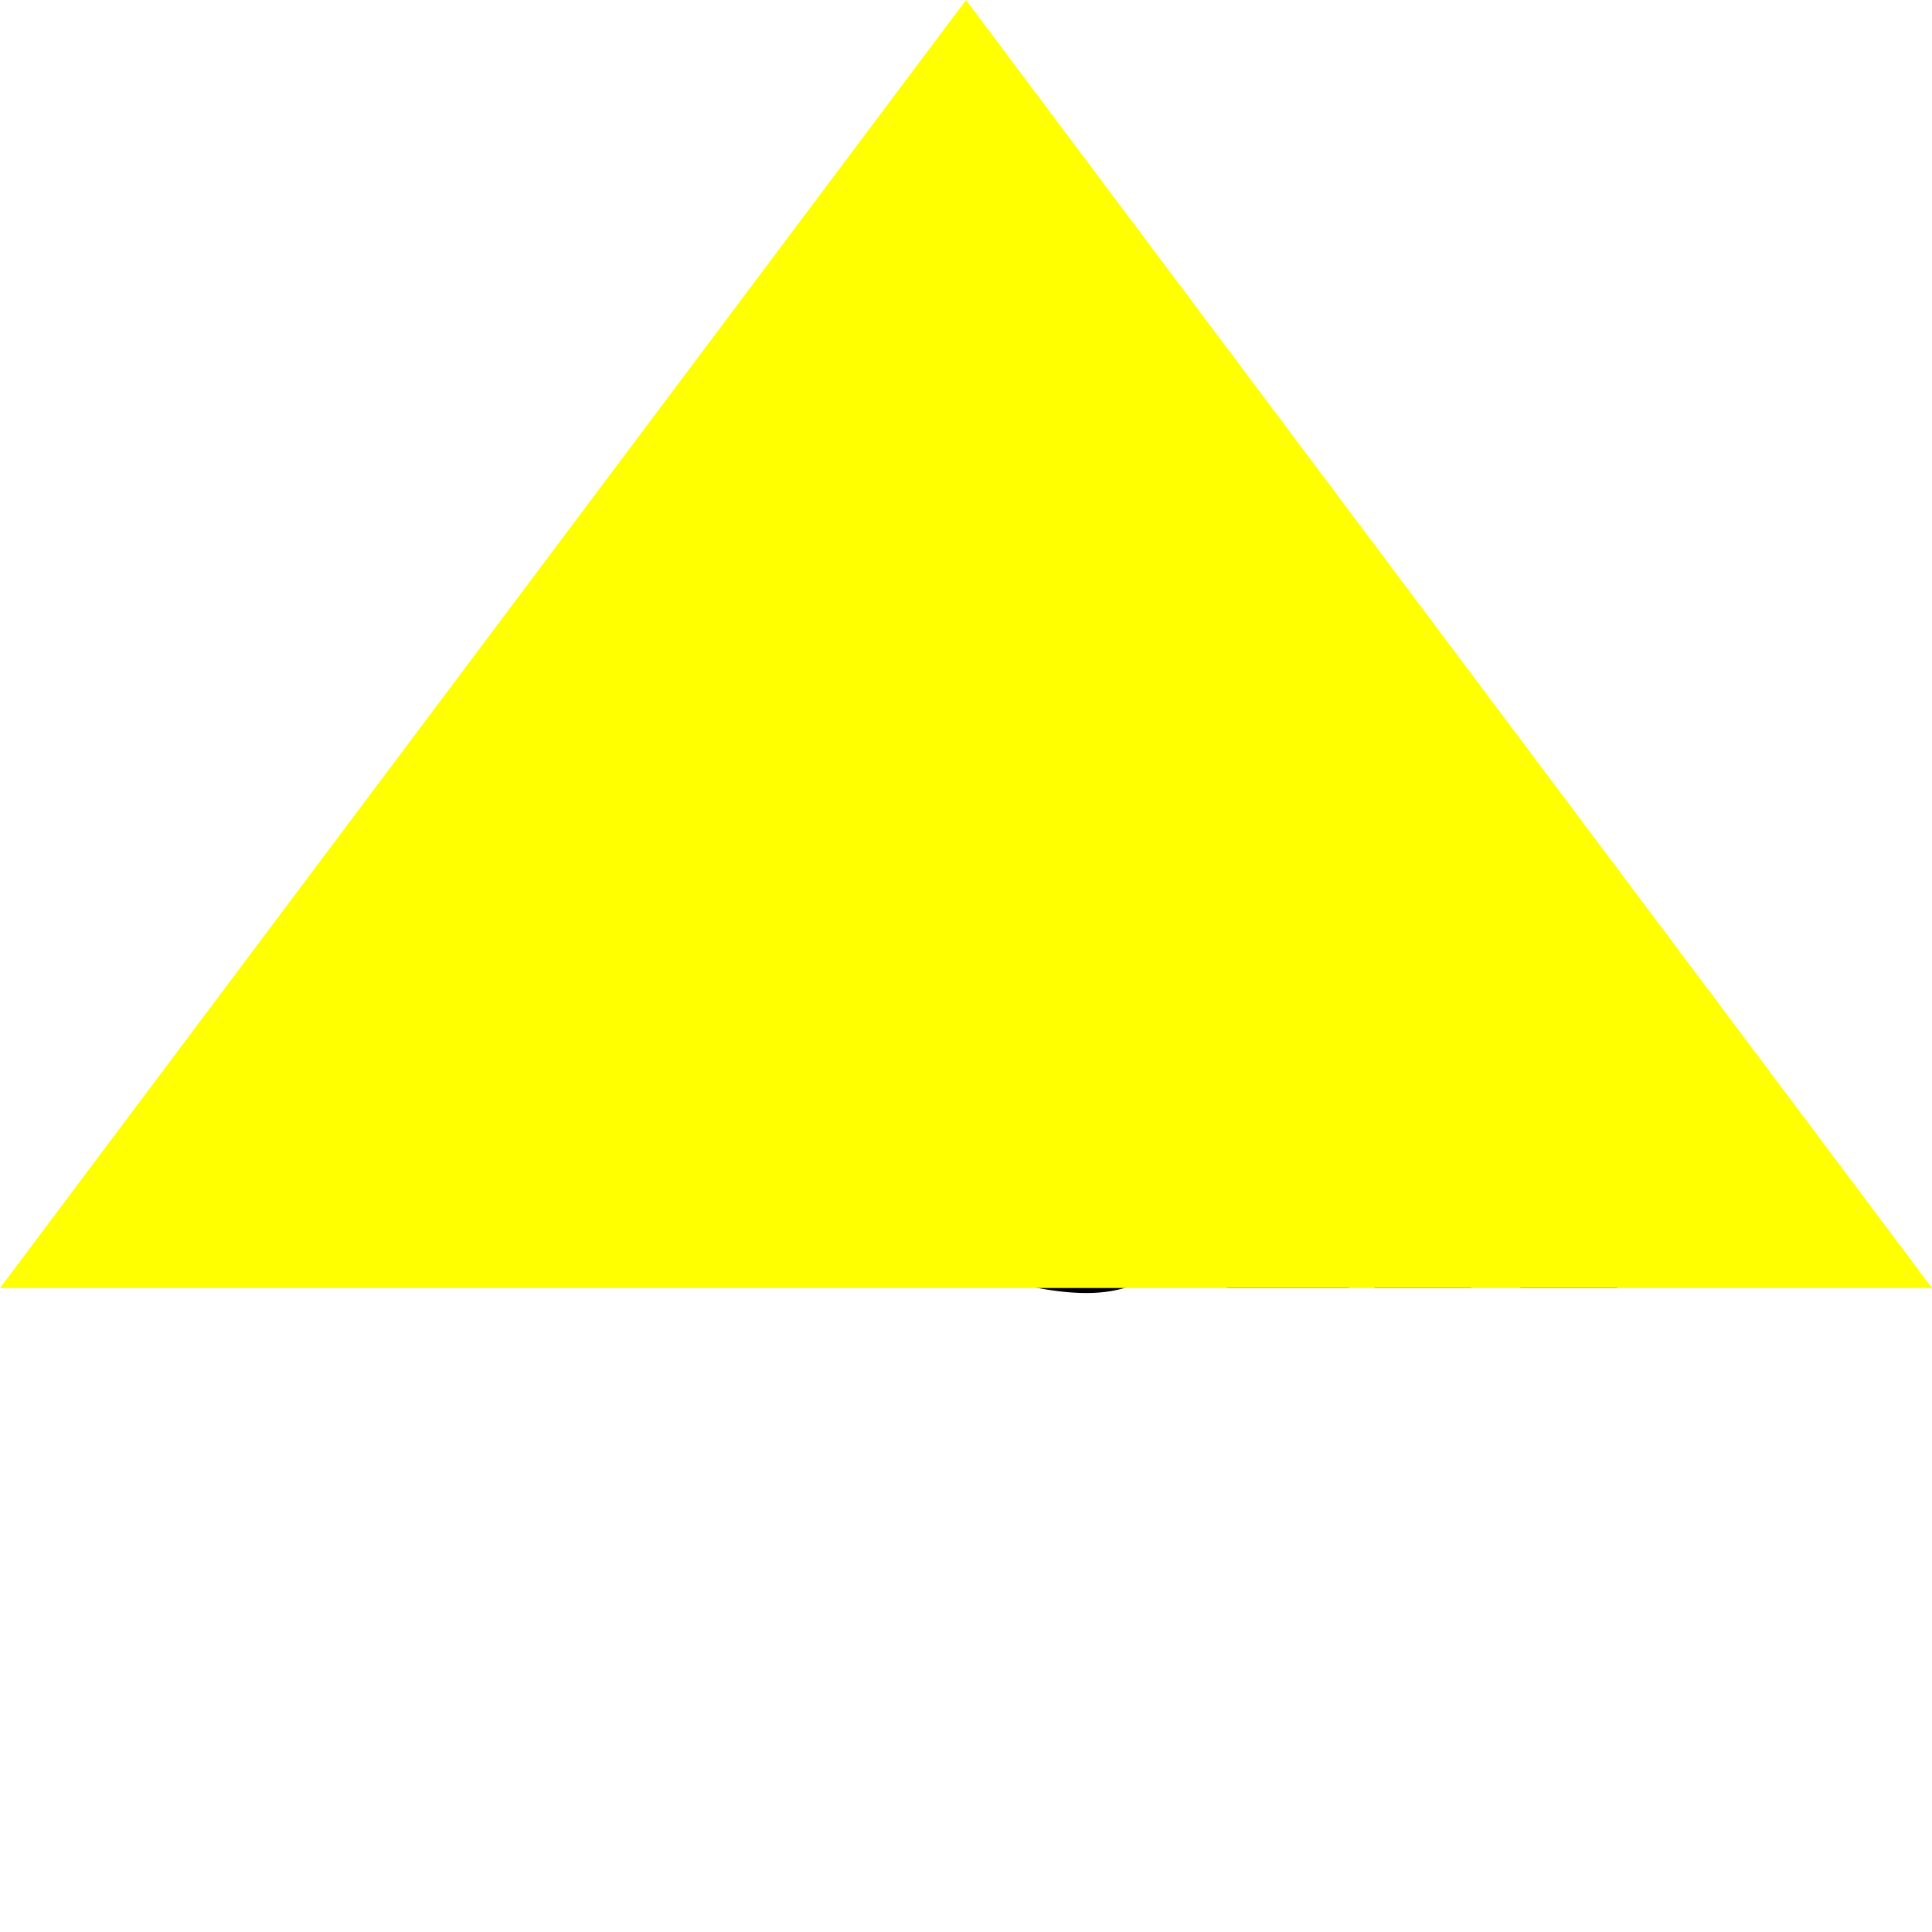
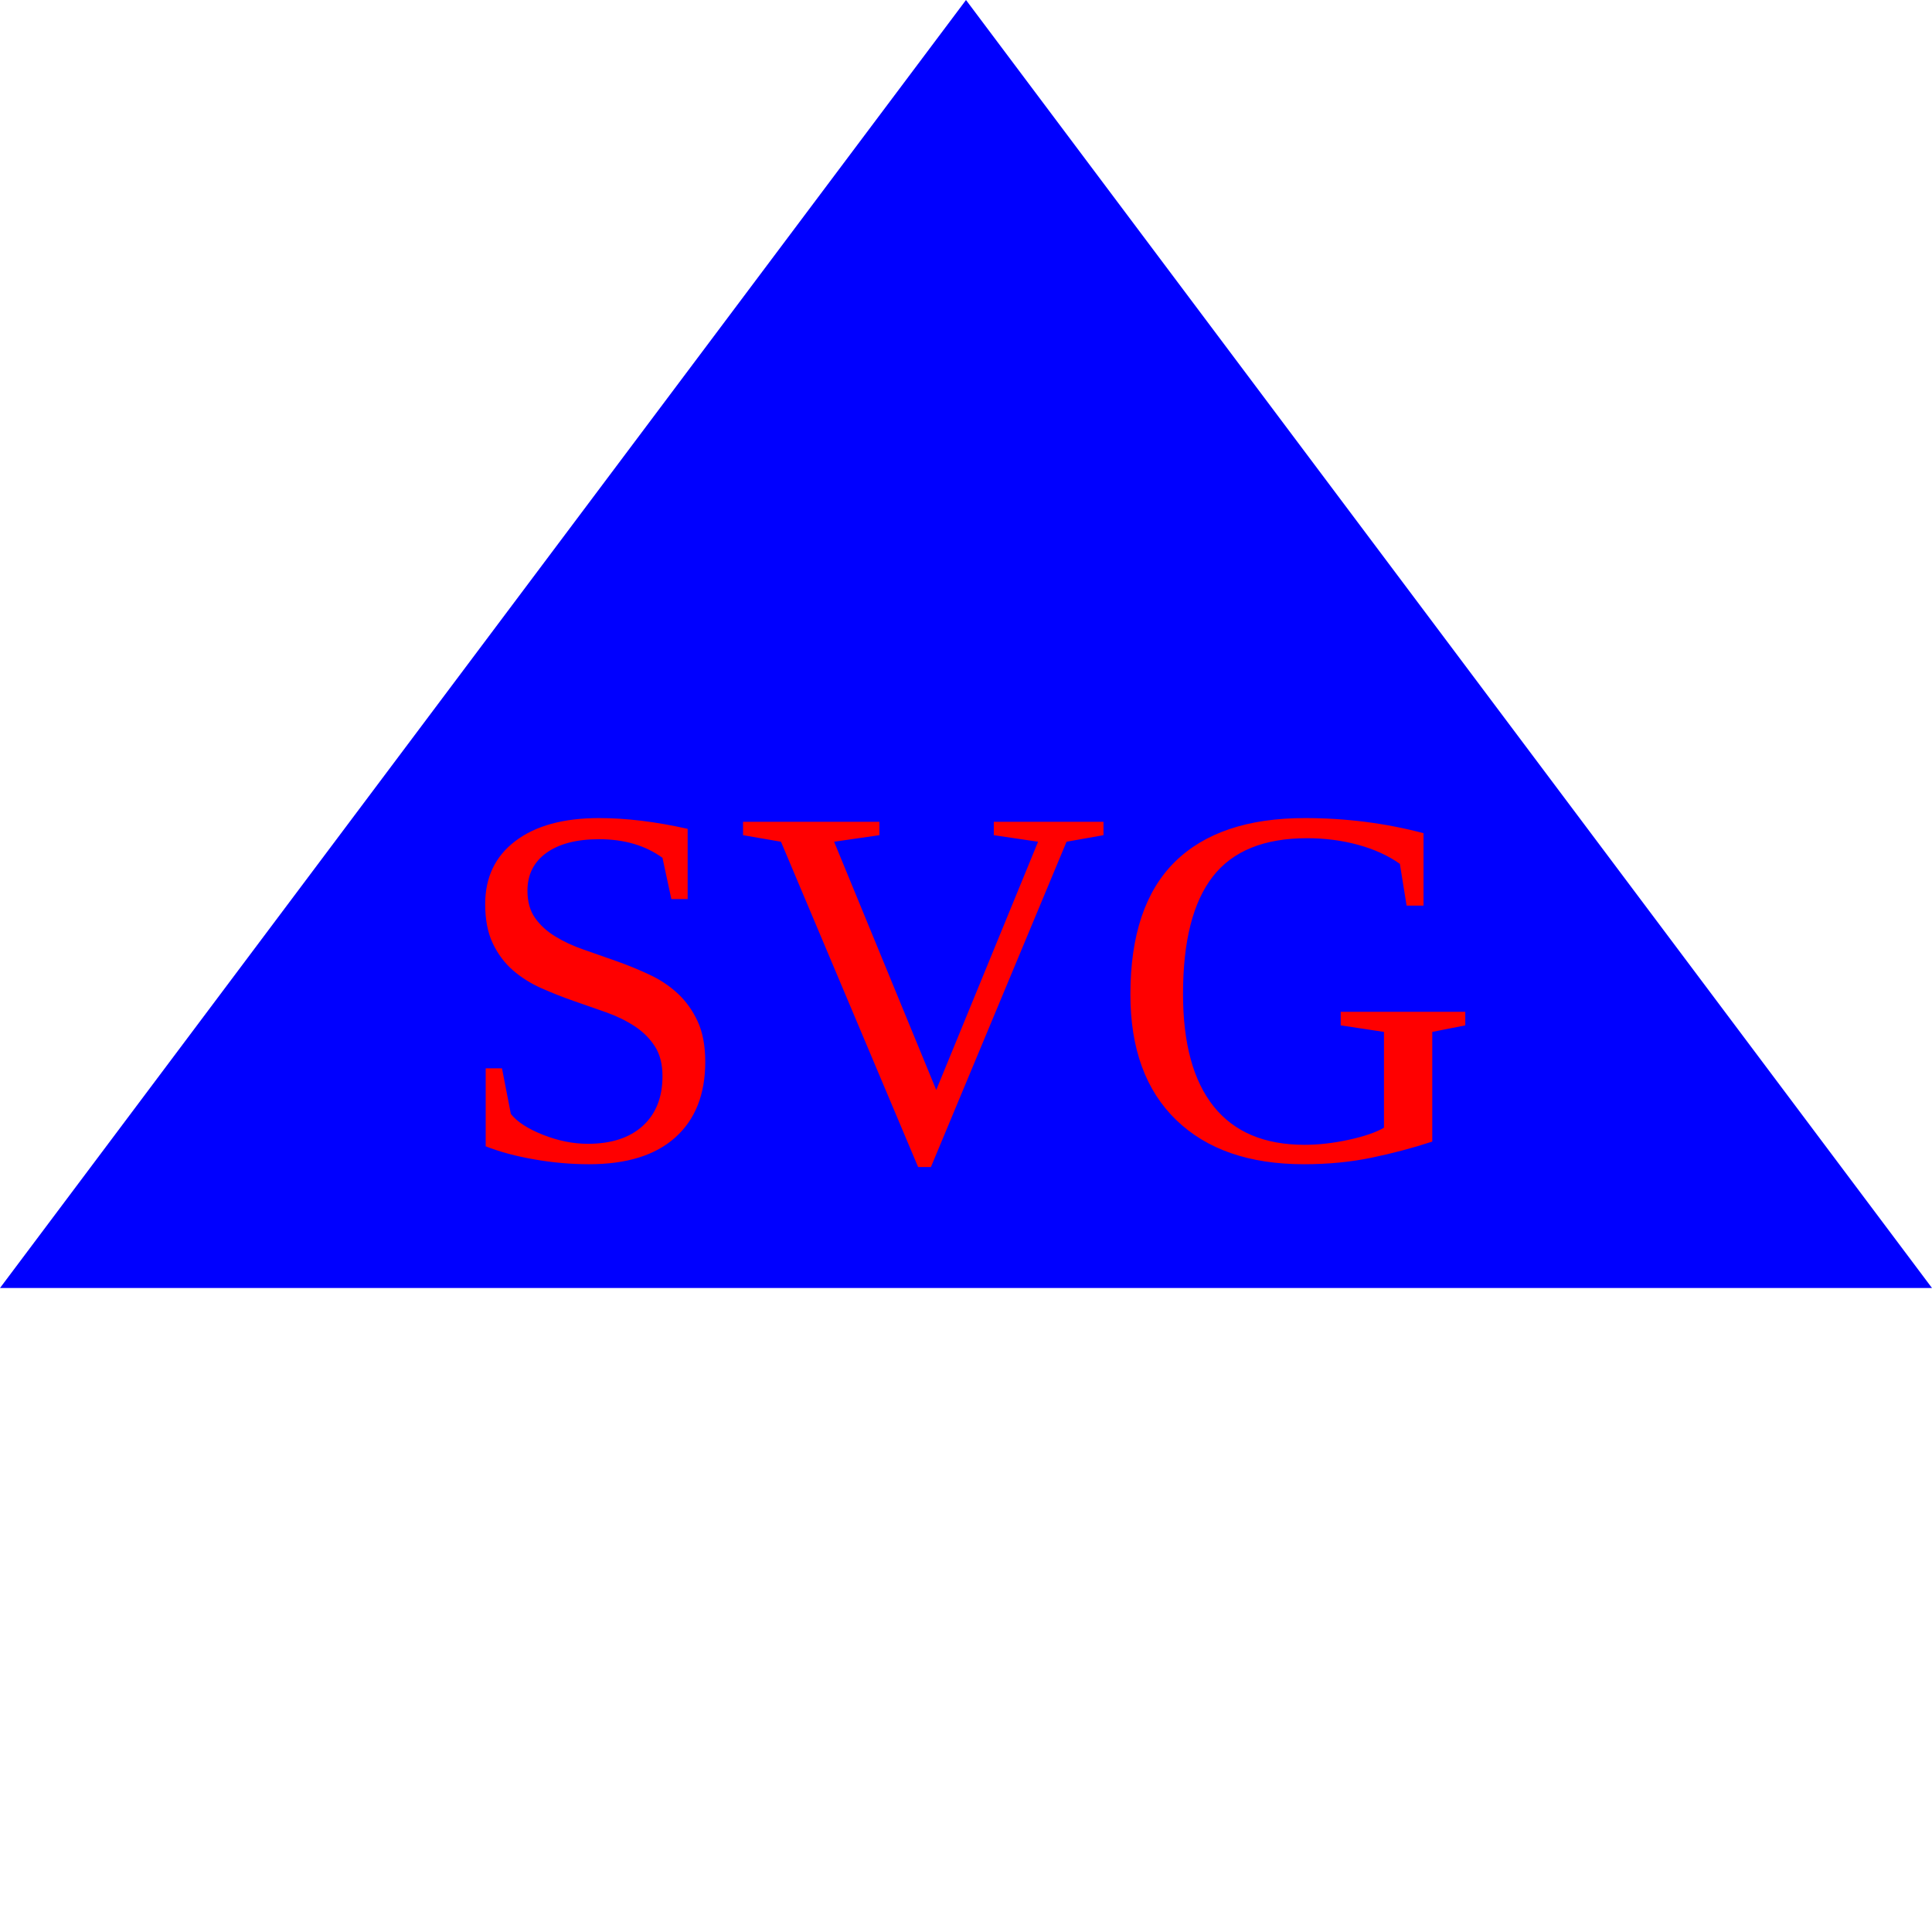
<svg xmlns="http://www.w3.org/2000/svg" version="1.1" width="300" height="300">
-   <text x="200" y="200" font-size="80" text-anchor="middle" fill="black">blk</text>
-   <polygon points="0,200 300,200 150,0" width="100%" height="100%" fill="yellow" />
+   <polygon points="0,200 300,200 150,0" width="100%" height="100%" fill="blue" />
+   <text x="50%" y="60%" font-size="80" text-anchor="middle" fill="red">SVG</text>
</svg>
